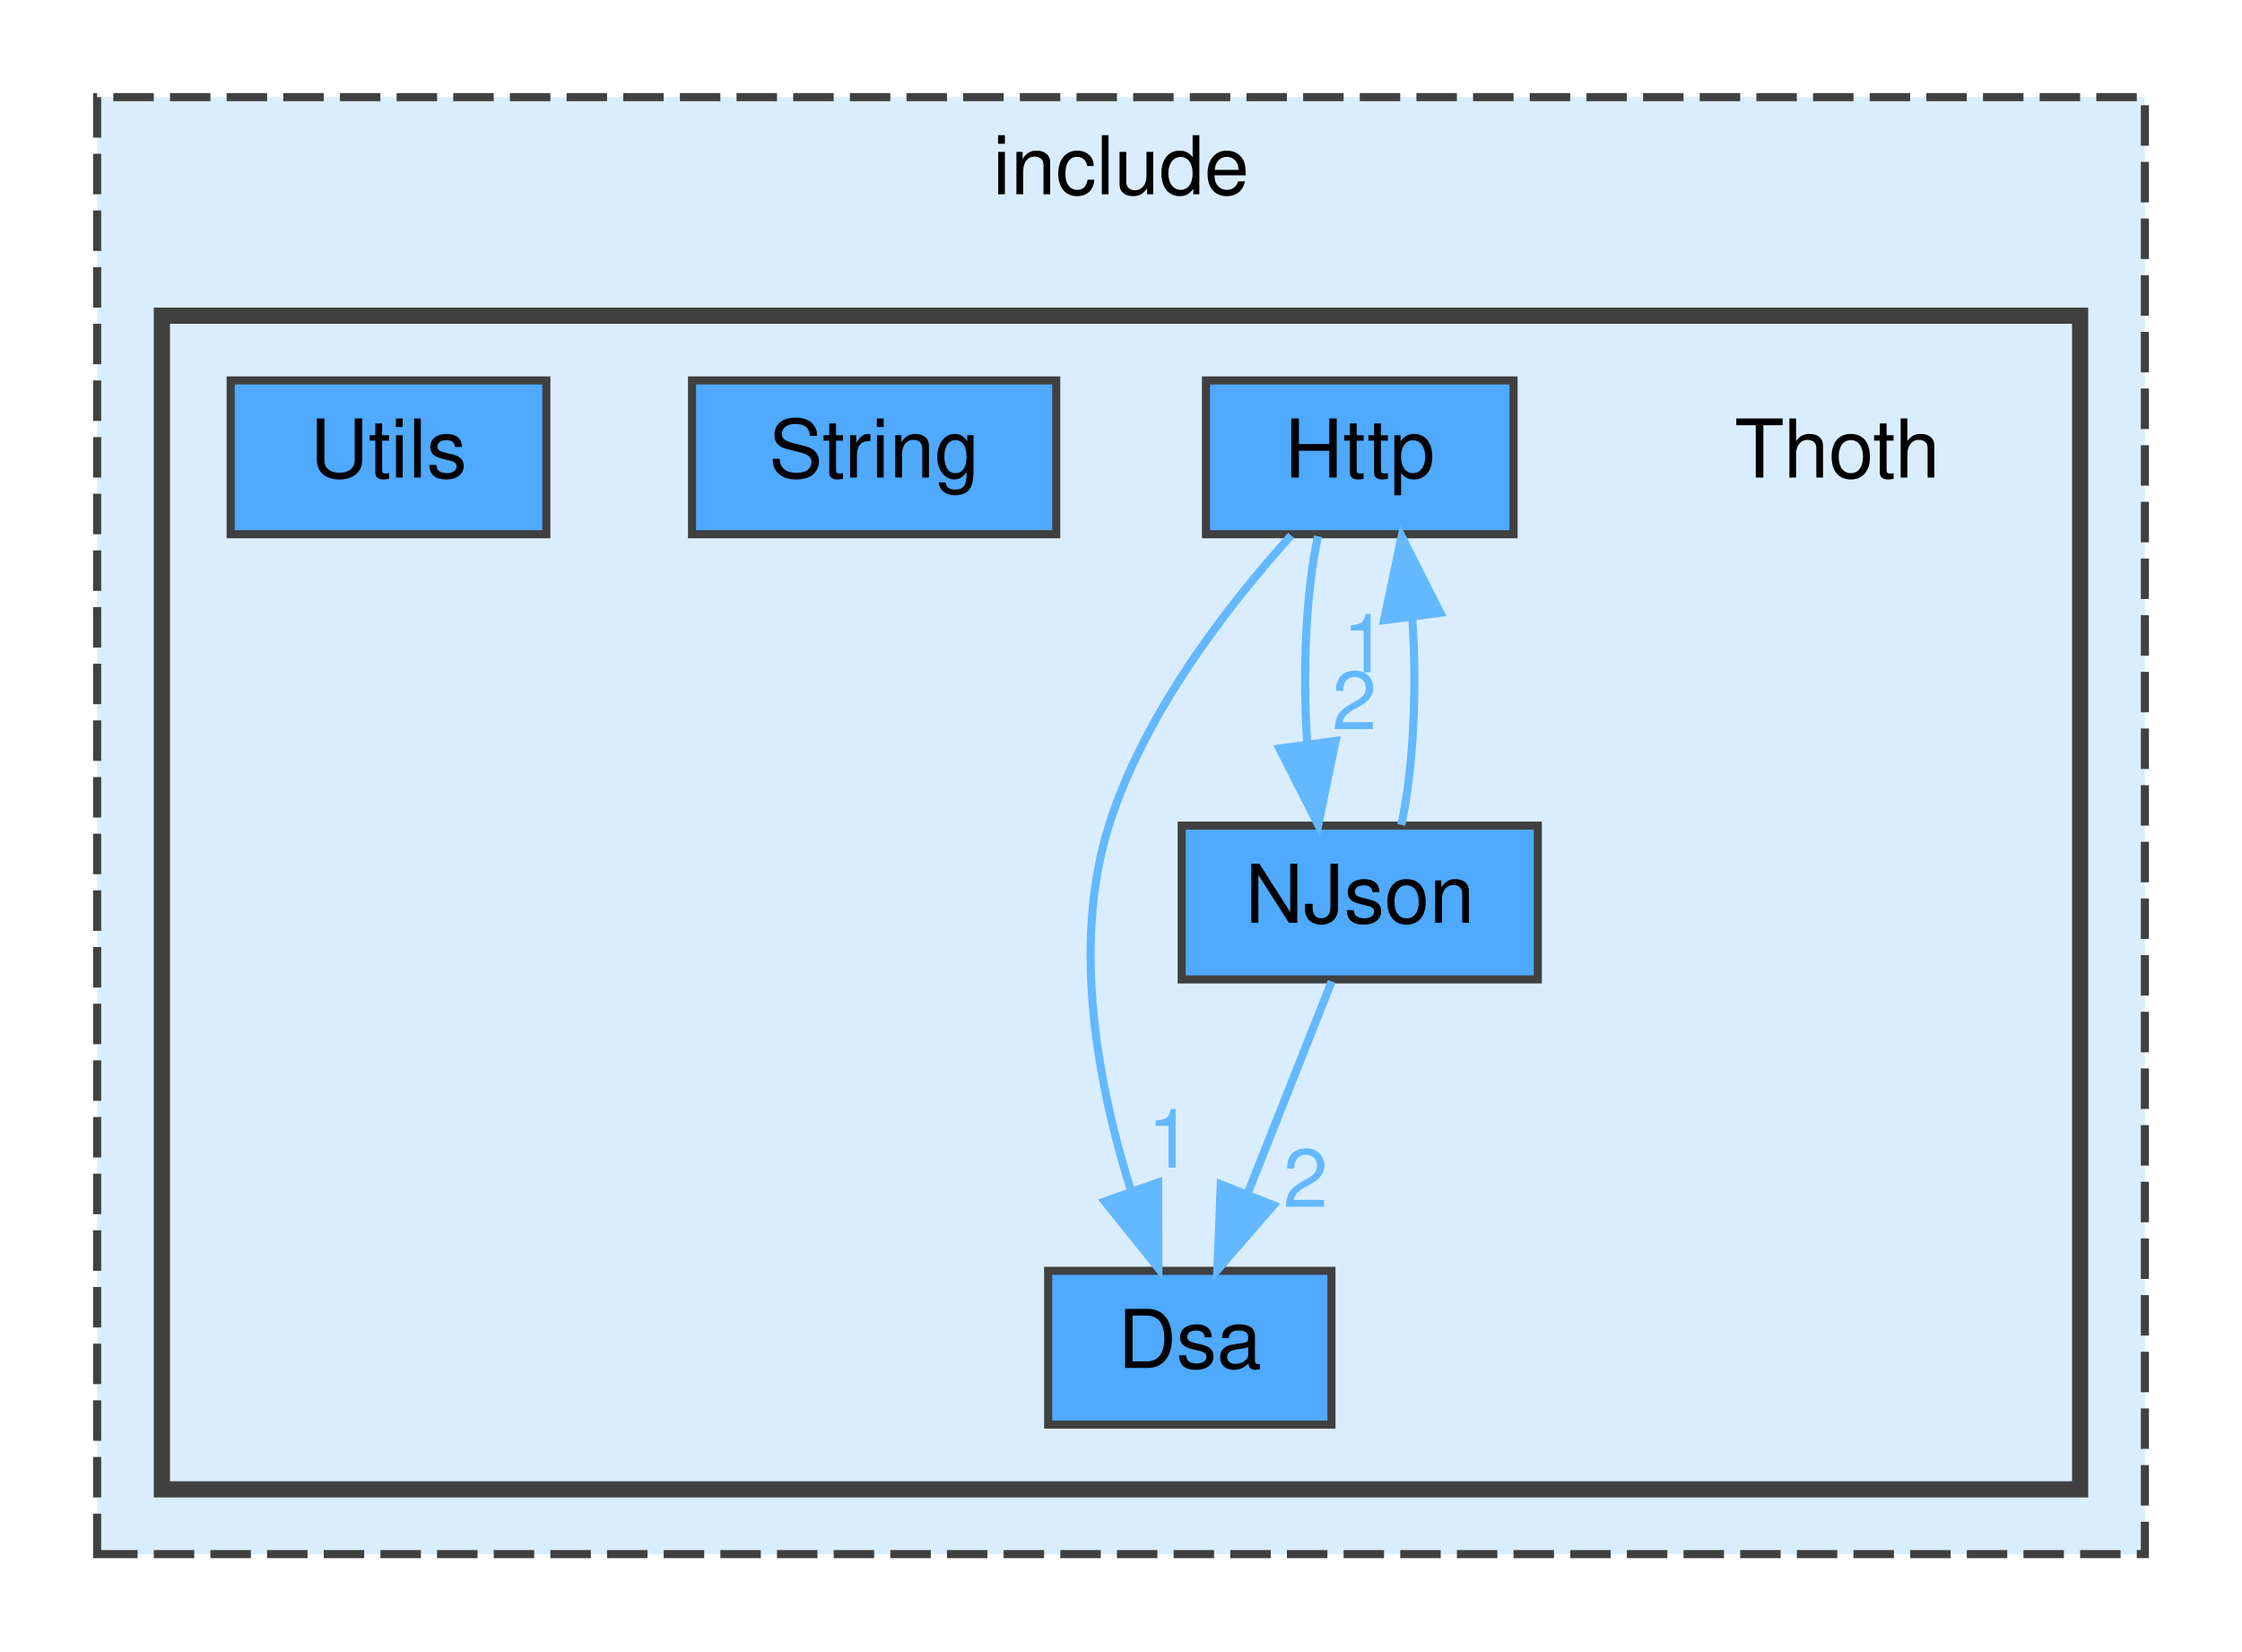
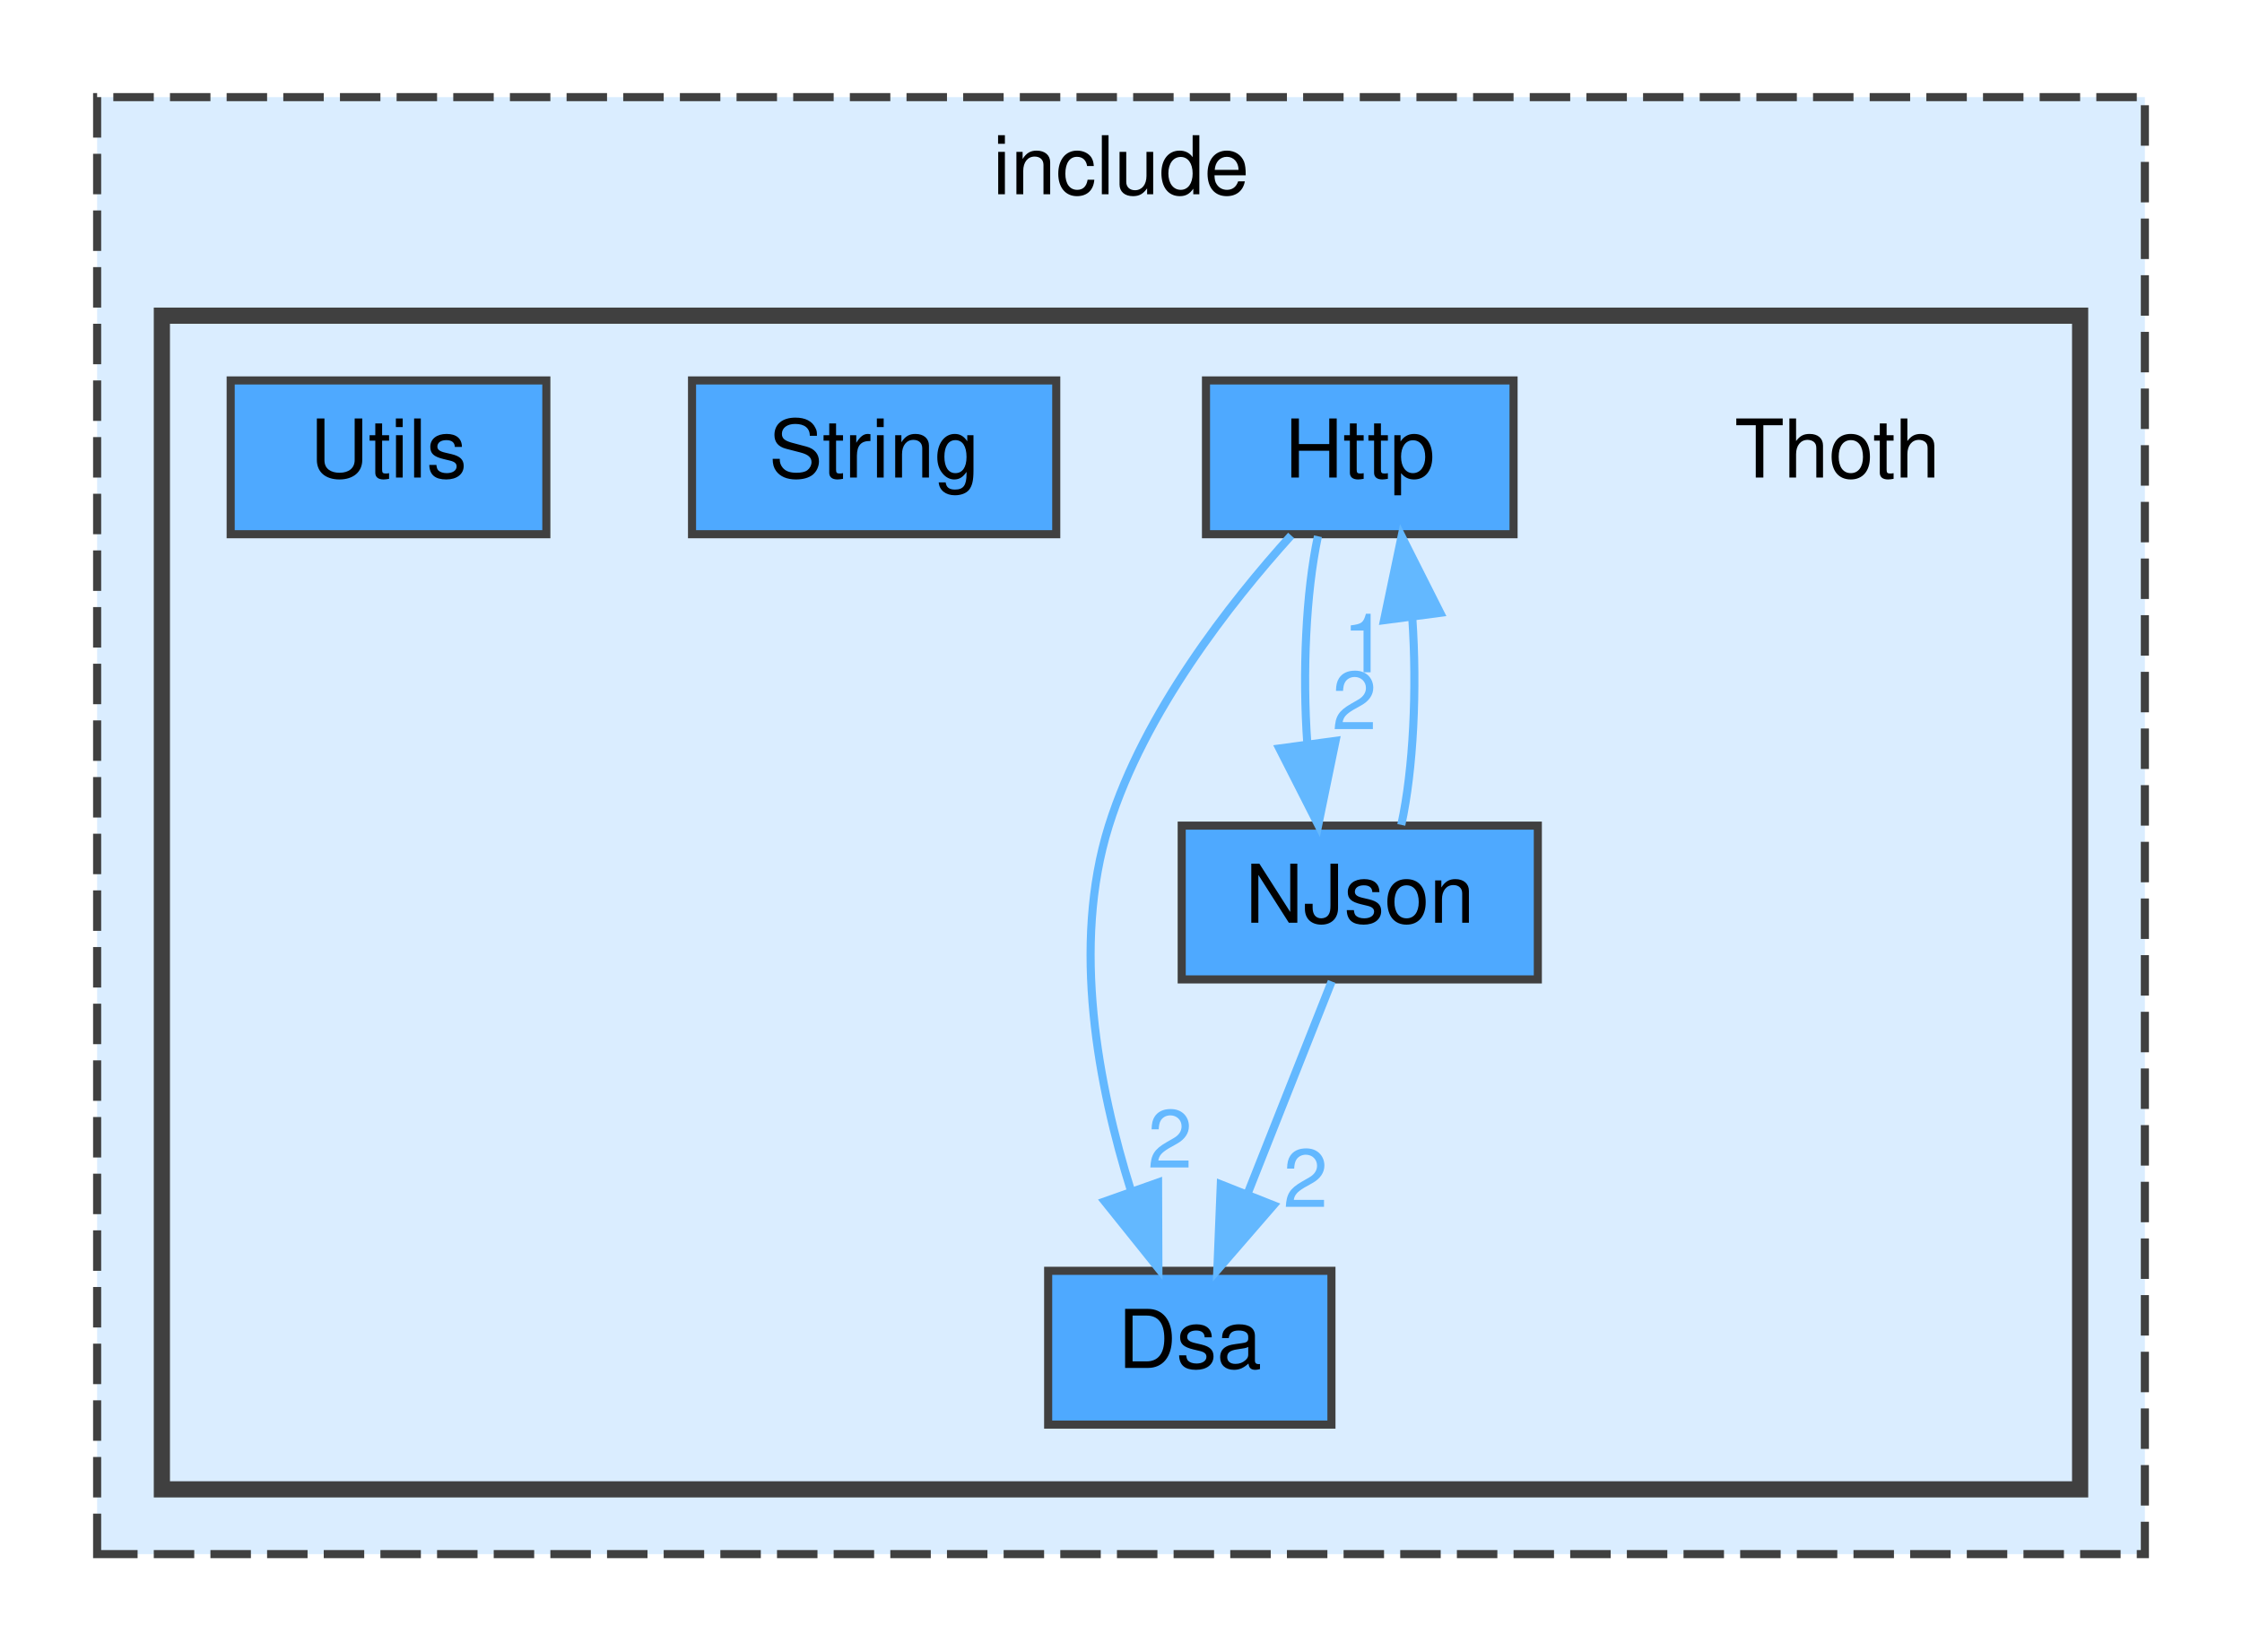
<svg xmlns="http://www.w3.org/2000/svg" xmlns:xlink="http://www.w3.org/1999/xlink" width="277pt" height="204pt" viewBox="0.00 0.00 277.00 204.00">
  <g id="graph0" class="graph" transform="scale(1 1) rotate(0) translate(4 200)">
    <g id="clust1" class="cluster">
      <g id="a_clust1">
        <a xlink:href="dir_d44c64559bbebec7f509842c48db8b23.html" target="_top" xlink:title="include">
          <polygon fill="#daedff" stroke="#404040" stroke-dasharray="5,2" points="8,-8 8,-188 261,-188 261,-8 8,-8" />
          <text text-anchor="middle" x="134.5" y="-176" font-family="Helvetica,sans-Serif" font-size="10.00">include</text>
        </a>
      </g>
    </g>
    <g id="clust2" class="cluster">
      <g id="a_clust2">
        <a xlink:href="dir_c6a74f695d865e6872ff805f8280c9af.html" target="_top">
          <polygon fill="#daedff" stroke="#404040" stroke-width="2" points="16,-16 16,-161 253,-161 253,-16 16,-16" />
        </a>
      </g>
    </g>
    <g id="node1" class="node">
      <text text-anchor="middle" x="223" y="-141" font-family="Helvetica,sans-Serif" font-size="10.00">Thoth</text>
    </g>
    <g id="node2" class="node">
      <g id="a_node2">
        <a xlink:href="dir_3c6a022a7e9432f24aa2201eb84947de.html" target="_top" xlink:title="Dsa">
          <polygon fill="#4ea9ff" stroke="#404040" points="160.5,-43 125.5,-43 125.5,-24 160.5,-24 160.5,-43" />
          <text text-anchor="middle" x="143" y="-31" font-family="Helvetica,sans-Serif" font-size="10.00">Dsa</text>
        </a>
      </g>
    </g>
    <g id="node3" class="node">
      <g id="a_node3">
        <a xlink:href="dir_41cc9e0bb4f1115e1fe2e2758d2bc168.html" target="_top" xlink:title="Http">
          <polygon fill="#4ea9ff" stroke="#404040" points="183,-153 145,-153 145,-134 183,-134 183,-153" />
          <text text-anchor="middle" x="164" y="-141" font-family="Helvetica,sans-Serif" font-size="10.00">Http</text>
        </a>
      </g>
    </g>
    <g id="edge2" class="edge">
      <g id="a_edge2">
        <a xlink:href="dir_000002_000001.html" target="_top">
          <path fill="none" stroke="#63b8ff" d="M155.52,-133.85C147.95,-125.47 137.4,-112.01 133,-98 128.35,-83.19 131.7,-65.74 135.74,-52.88" />
          <polygon fill="#63b8ff" stroke="#63b8ff" points="139.08,-53.91 139.12,-43.31 132.49,-51.57 139.08,-53.91" />
        </a>
      </g>
      <g id="a_edge2-headlabel">
-         <a xlink:href="dir_000002_000001.html" target="_top" xlink:title="1">
-           <text text-anchor="middle" x="140.56" y="-55.75" font-family="Helvetica,sans-Serif" font-size="10.00" fill="#63b8ff">1</text>
+         <a xlink:href="dir_000002_000001.html" target="_top" xlink:title="2">
+           <text text-anchor="middle" x="140.56" y="-55.75" font-family="Helvetica,sans-Serif" font-size="10.00" fill="#63b8ff">2</text>
        </a>
      </g>
    </g>
    <g id="node4" class="node">
      <g id="a_node4">
        <a xlink:href="dir_0548d2bb7dd208758f91f985569944be.html" target="_top" xlink:title="NJson">
          <polygon fill="#4ea9ff" stroke="#404040" points="186,-98 142,-98 142,-79 186,-79 186,-98" />
          <text text-anchor="middle" x="164" y="-86" font-family="Helvetica,sans-Serif" font-size="10.00">NJson</text>
        </a>
      </g>
    </g>
    <g id="edge1" class="edge">
      <g id="a_edge1">
        <a xlink:href="dir_000002_000005.html" target="_top">
          <path fill="none" stroke="#63b8ff" d="M158.83,-133.75C157.34,-126.8 156.9,-116.85 157.52,-108.13" />
          <polygon fill="#63b8ff" stroke="#63b8ff" points="161.01,-108.47 158.87,-98.09 154.07,-107.53 161.01,-108.47" />
        </a>
      </g>
      <g id="a_edge1-headlabel">
        <a xlink:href="dir_000002_000005.html" target="_top" xlink:title="2">
          <text text-anchor="middle" x="163.34" y="-109.91" font-family="Helvetica,sans-Serif" font-size="10.00" fill="#63b8ff">2</text>
        </a>
      </g>
    </g>
    <g id="edge3" class="edge">
      <g id="a_edge3">
        <a xlink:href="dir_000005_000001.html" target="_top">
          <path fill="none" stroke="#63b8ff" d="M160.53,-78.75C157.72,-71.65 153.66,-61.4 150.15,-52.56" />
          <polygon fill="#63b8ff" stroke="#63b8ff" points="153.34,-51.1 146.4,-43.09 146.83,-53.68 153.34,-51.1" />
        </a>
      </g>
      <g id="a_edge3-headlabel">
        <a xlink:href="dir_000005_000001.html" target="_top" xlink:title="2">
          <text text-anchor="middle" x="157.3" y="-50.89" font-family="Helvetica,sans-Serif" font-size="10.00" fill="#63b8ff">2</text>
        </a>
      </g>
    </g>
    <g id="edge4" class="edge">
      <g id="a_edge4">
        <a xlink:href="dir_000005_000002.html" target="_top">
          <path fill="none" stroke="#63b8ff" d="M169.13,-98.09C170.64,-104.99 171.09,-114.93 170.49,-123.66" />
          <polygon fill="#63b8ff" stroke="#63b8ff" points="167,-123.38 169.17,-133.75 173.94,-124.29 167,-123.38" />
        </a>
      </g>
      <g id="a_edge4-headlabel">
        <a xlink:href="dir_000005_000002.html" target="_top" xlink:title="1">
          <text text-anchor="middle" x="164.65" y="-116.94" font-family="Helvetica,sans-Serif" font-size="10.00" fill="#63b8ff">1</text>
        </a>
      </g>
    </g>
    <g id="node5" class="node">
      <g id="a_node5">
        <a xlink:href="dir_430990ec024f593b7bce39ce7b4461bb.html" target="_top" xlink:title="String">
          <polygon fill="#4ea9ff" stroke="#404040" points="126.5,-153 81.5,-153 81.5,-134 126.5,-134 126.5,-153" />
          <text text-anchor="middle" x="104" y="-141" font-family="Helvetica,sans-Serif" font-size="10.00">String</text>
        </a>
      </g>
    </g>
    <g id="node6" class="node">
      <g id="a_node6">
        <a xlink:href="dir_2d830115d85308f46eeefe3ce749e641.html" target="_top" xlink:title="Utils">
          <polygon fill="#4ea9ff" stroke="#404040" points="63.5,-153 24.5,-153 24.5,-134 63.5,-134 63.5,-153" />
          <text text-anchor="middle" x="44" y="-141" font-family="Helvetica,sans-Serif" font-size="10.00">Utils</text>
        </a>
      </g>
    </g>
  </g>
</svg>
